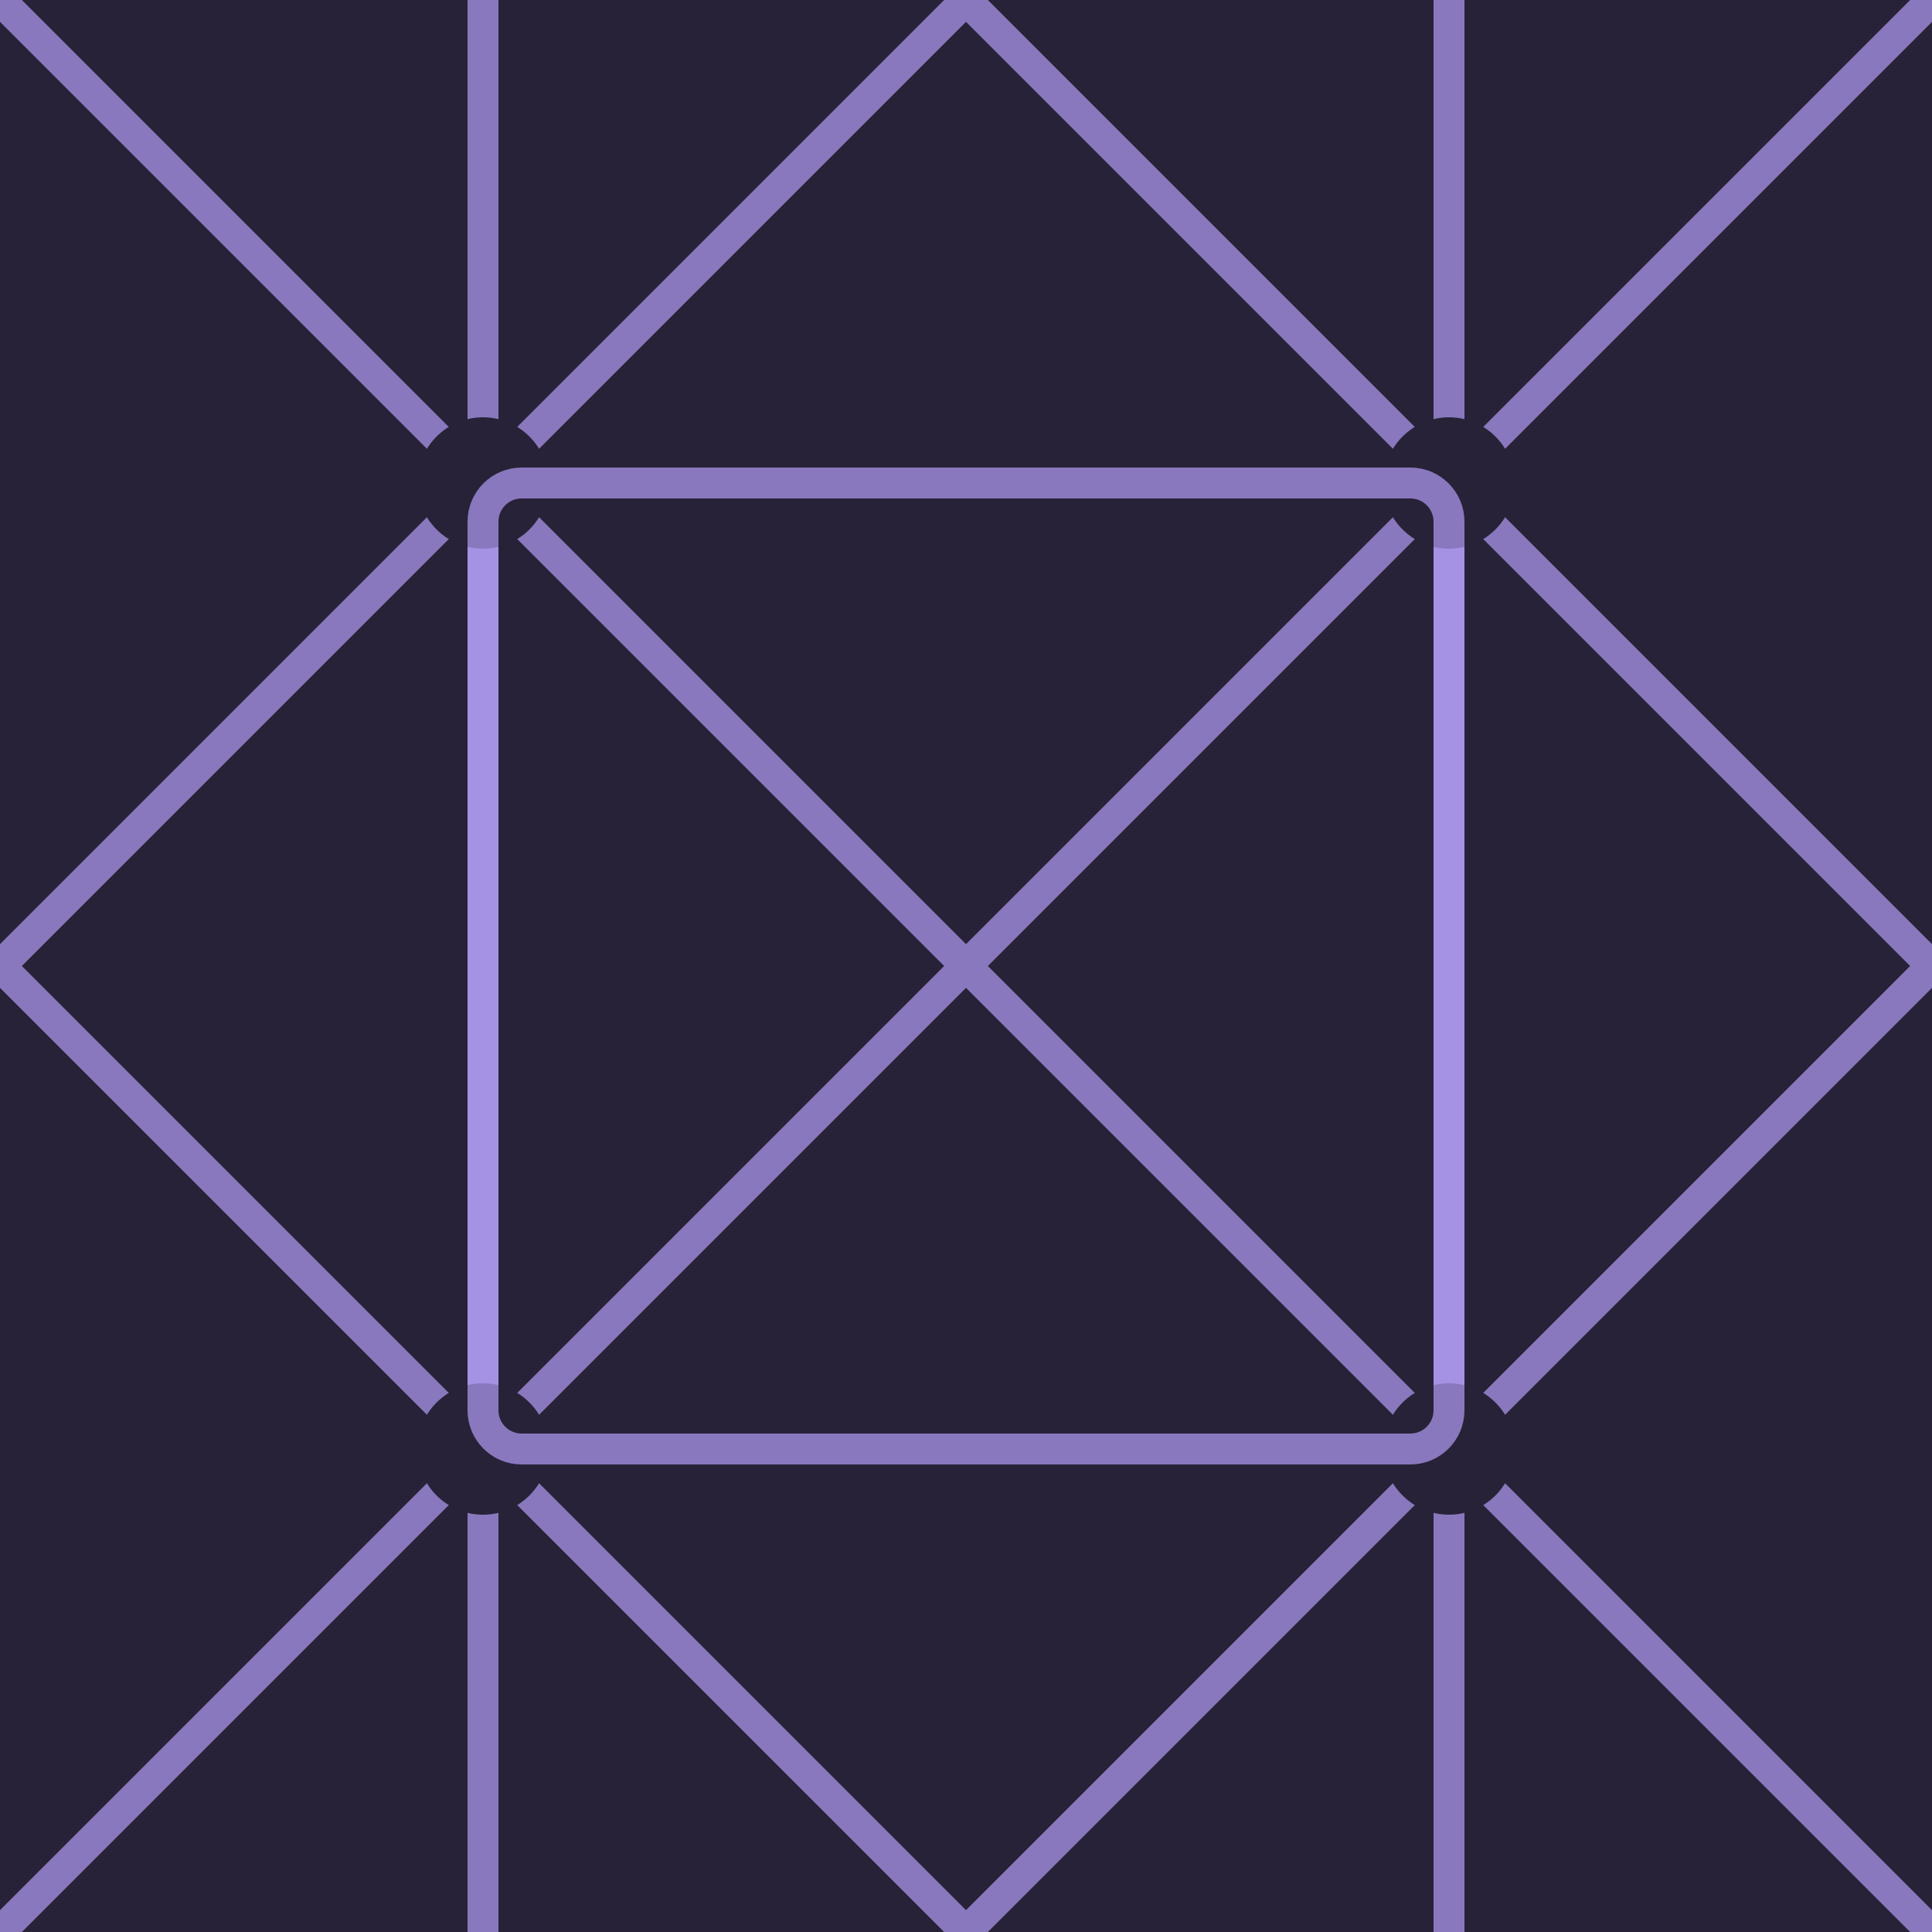
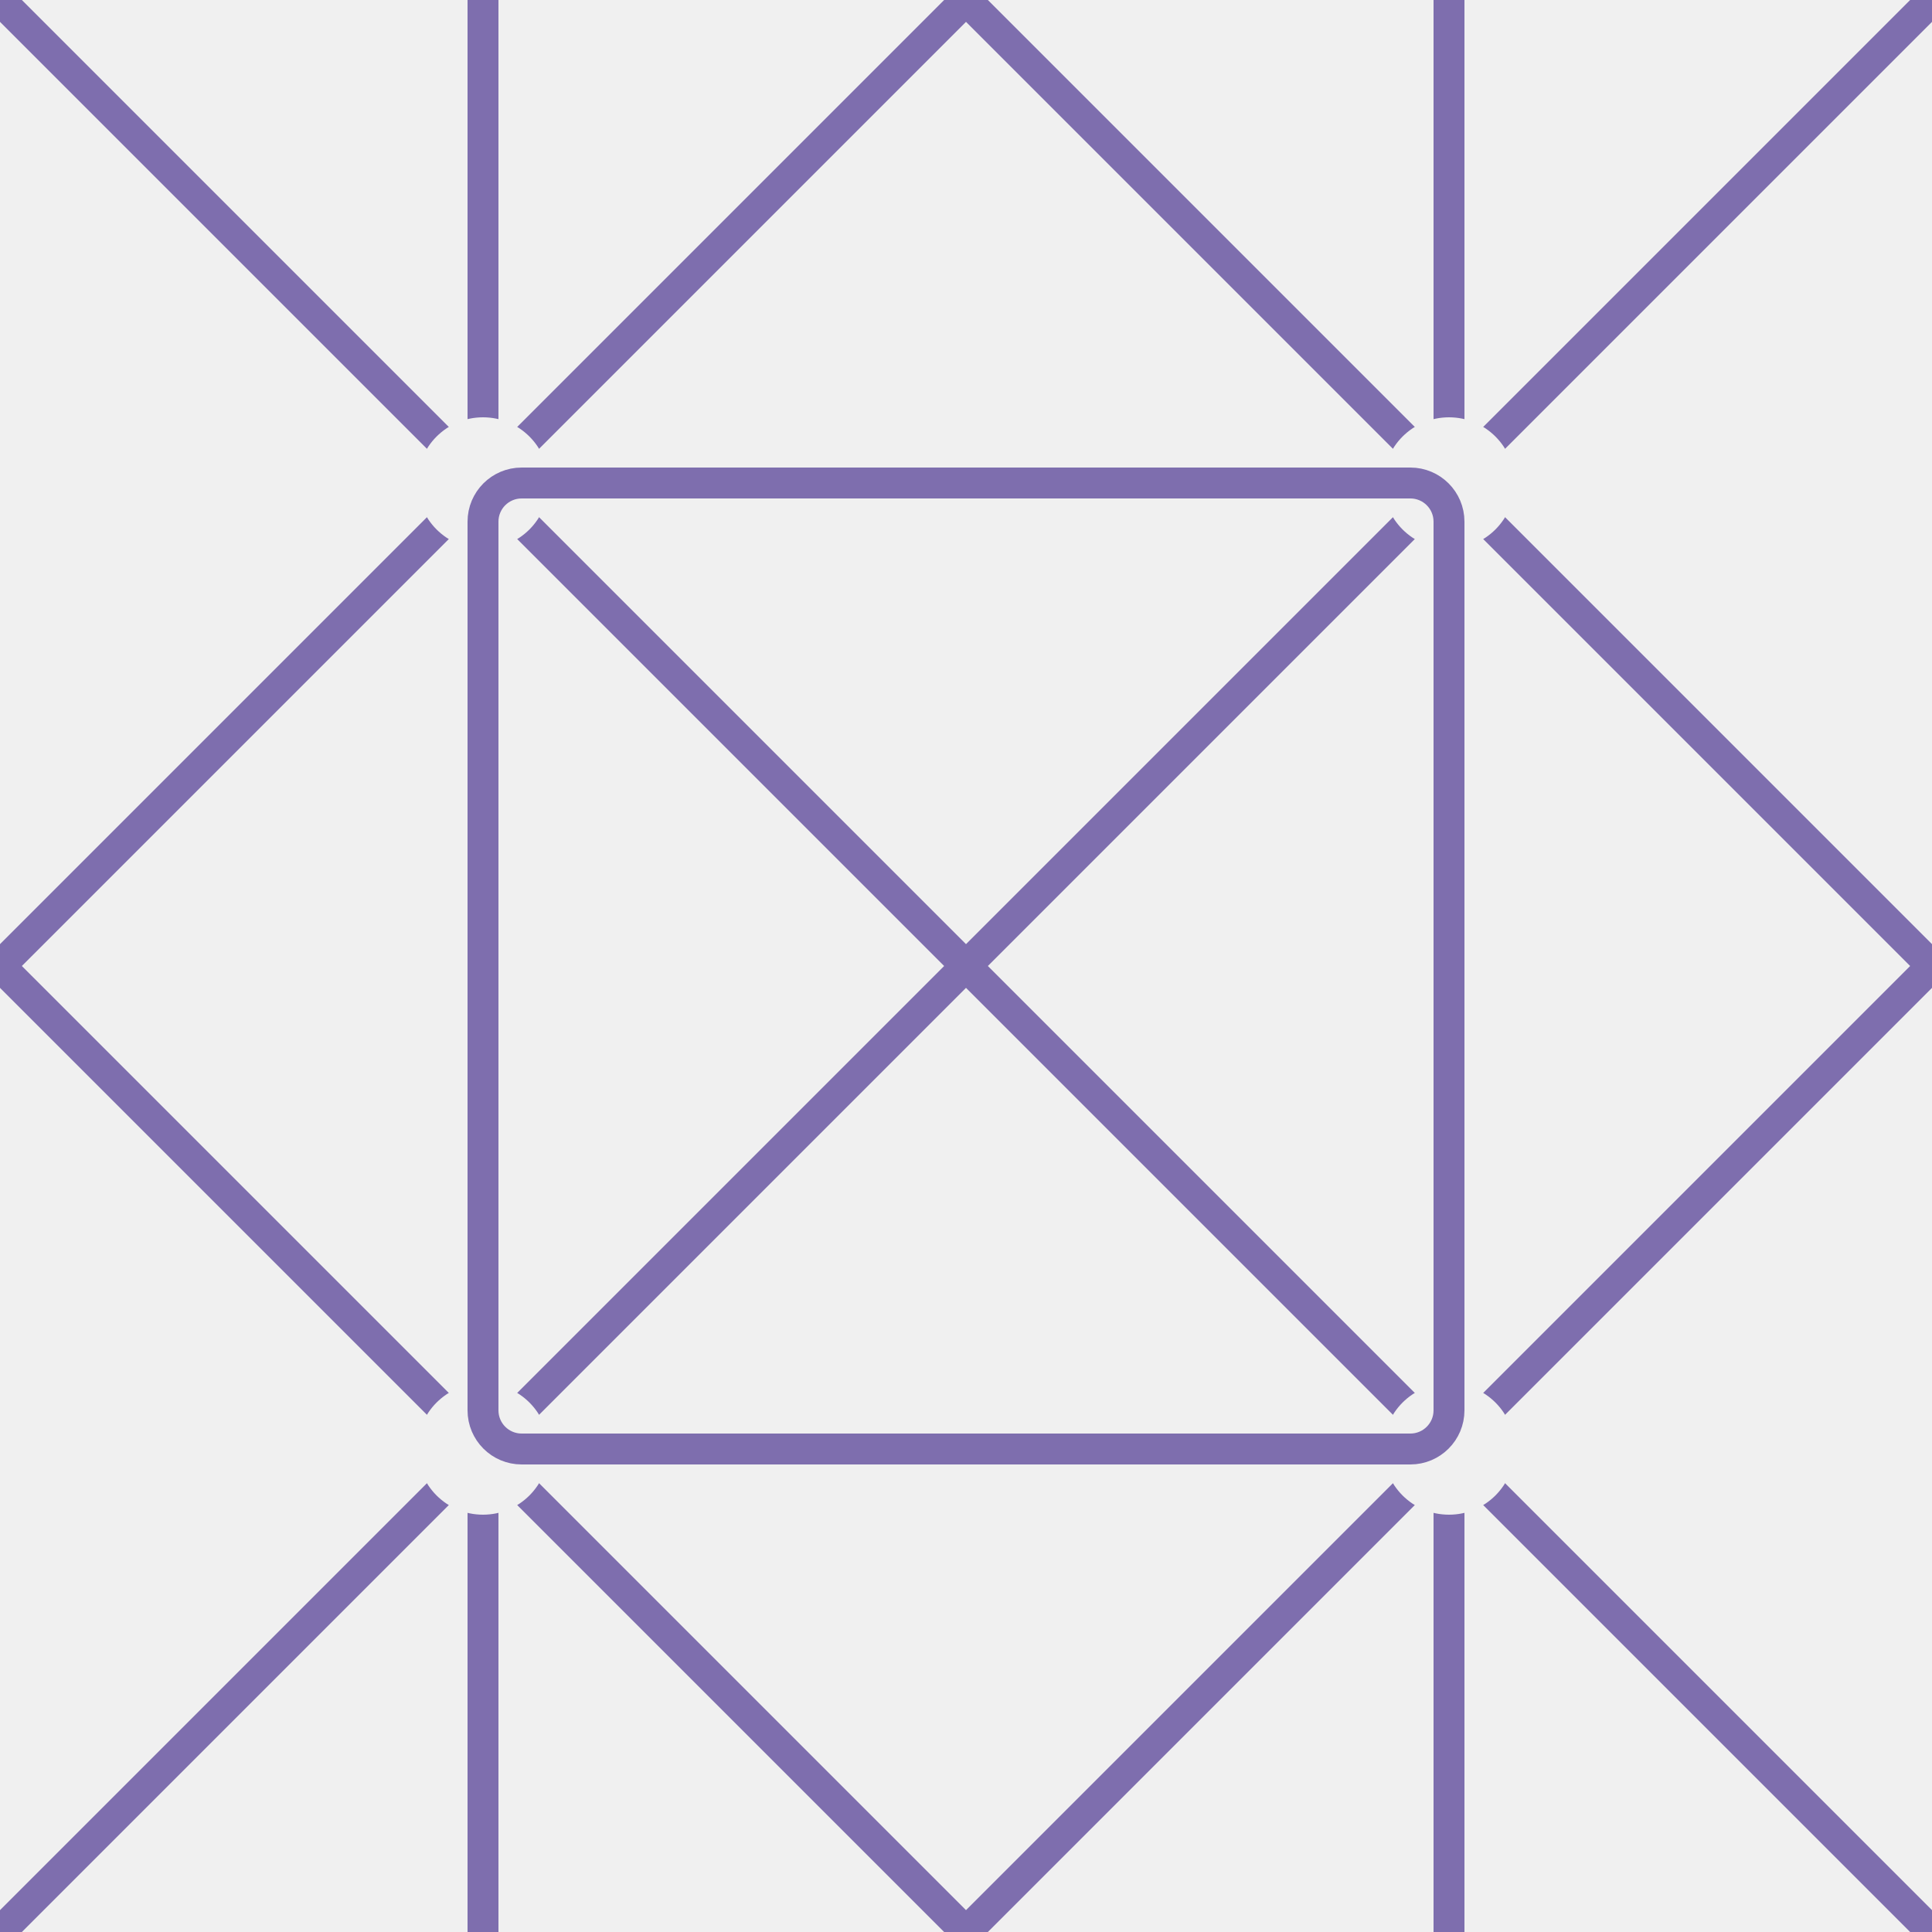
<svg xmlns="http://www.w3.org/2000/svg" width="80" height="80" viewBox="0 0 100 100">
  <defs>
    <mask id="g0" maskUnits="userSpaceOnUse" x="-10" y="-10" width="120" height="120">
      <rect x="-10" y="-10" width="120" height="120" fill="#fff" />
      <g fill="#000">
        <circle cx="25" cy="25" r="3.4" />
        <circle cx="25" cy="75" r="3.4" />
        <circle cx="75" cy="75" r="3.4" />
        <circle cx="75" cy="25" r="3.4" />
      </g>
    </mask>
    <mask id="g1" maskUnits="userSpaceOnUse" x="-10" y="-10" width="120" height="120">
      <rect x="-10" y="-10" width="120" height="120" fill="#fff" />
      <g fill="#000">
        <circle cx="75" cy="75" r="3.4" />
        <circle cx="25" cy="25" r="3.4" />
        <circle cx="75" cy="25" r="3.4" />
        <circle cx="25" cy="75" r="3.4" />
      </g>
    </mask>
    <mask id="g2" maskUnits="userSpaceOnUse" x="-10" y="-10" width="120" height="120">
      <rect x="-10" y="-10" width="120" height="120" fill="#fff" />
      <g fill="#000">
        <circle cx="75" cy="25" r="3.4" />
        <circle cx="75" cy="75" r="3.4" />
        <circle cx="25" cy="75" r="3.4" />
        <circle cx="25" cy="25" r="3.4" />
      </g>
    </mask>
  </defs>
-   <rect width="100" height="100" fill="#282238" />
-   <g fill="none" stroke="#b39df6" stroke-width="1.6" stroke-opacity="0.7" stroke-linejoin="round">
+   <g fill="none" stroke="#7e6eae" stroke-width="1.6" stroke-linejoin="round">
    <g mask="url(#g0)">
      <path d="M25 0V100M75 0V100" />
    </g>
    <g mask="url(#g1)">
      <path d="M0 0L100 100M100 0L0 100" />
    </g>
    <g mask="url(#g2)">
      <path d="M50 0L100 50L50 100L0 50Z" />
    </g>
    <rect x="25" y="25" width="50" height="50" rx="2" />
  </g>
</svg>
